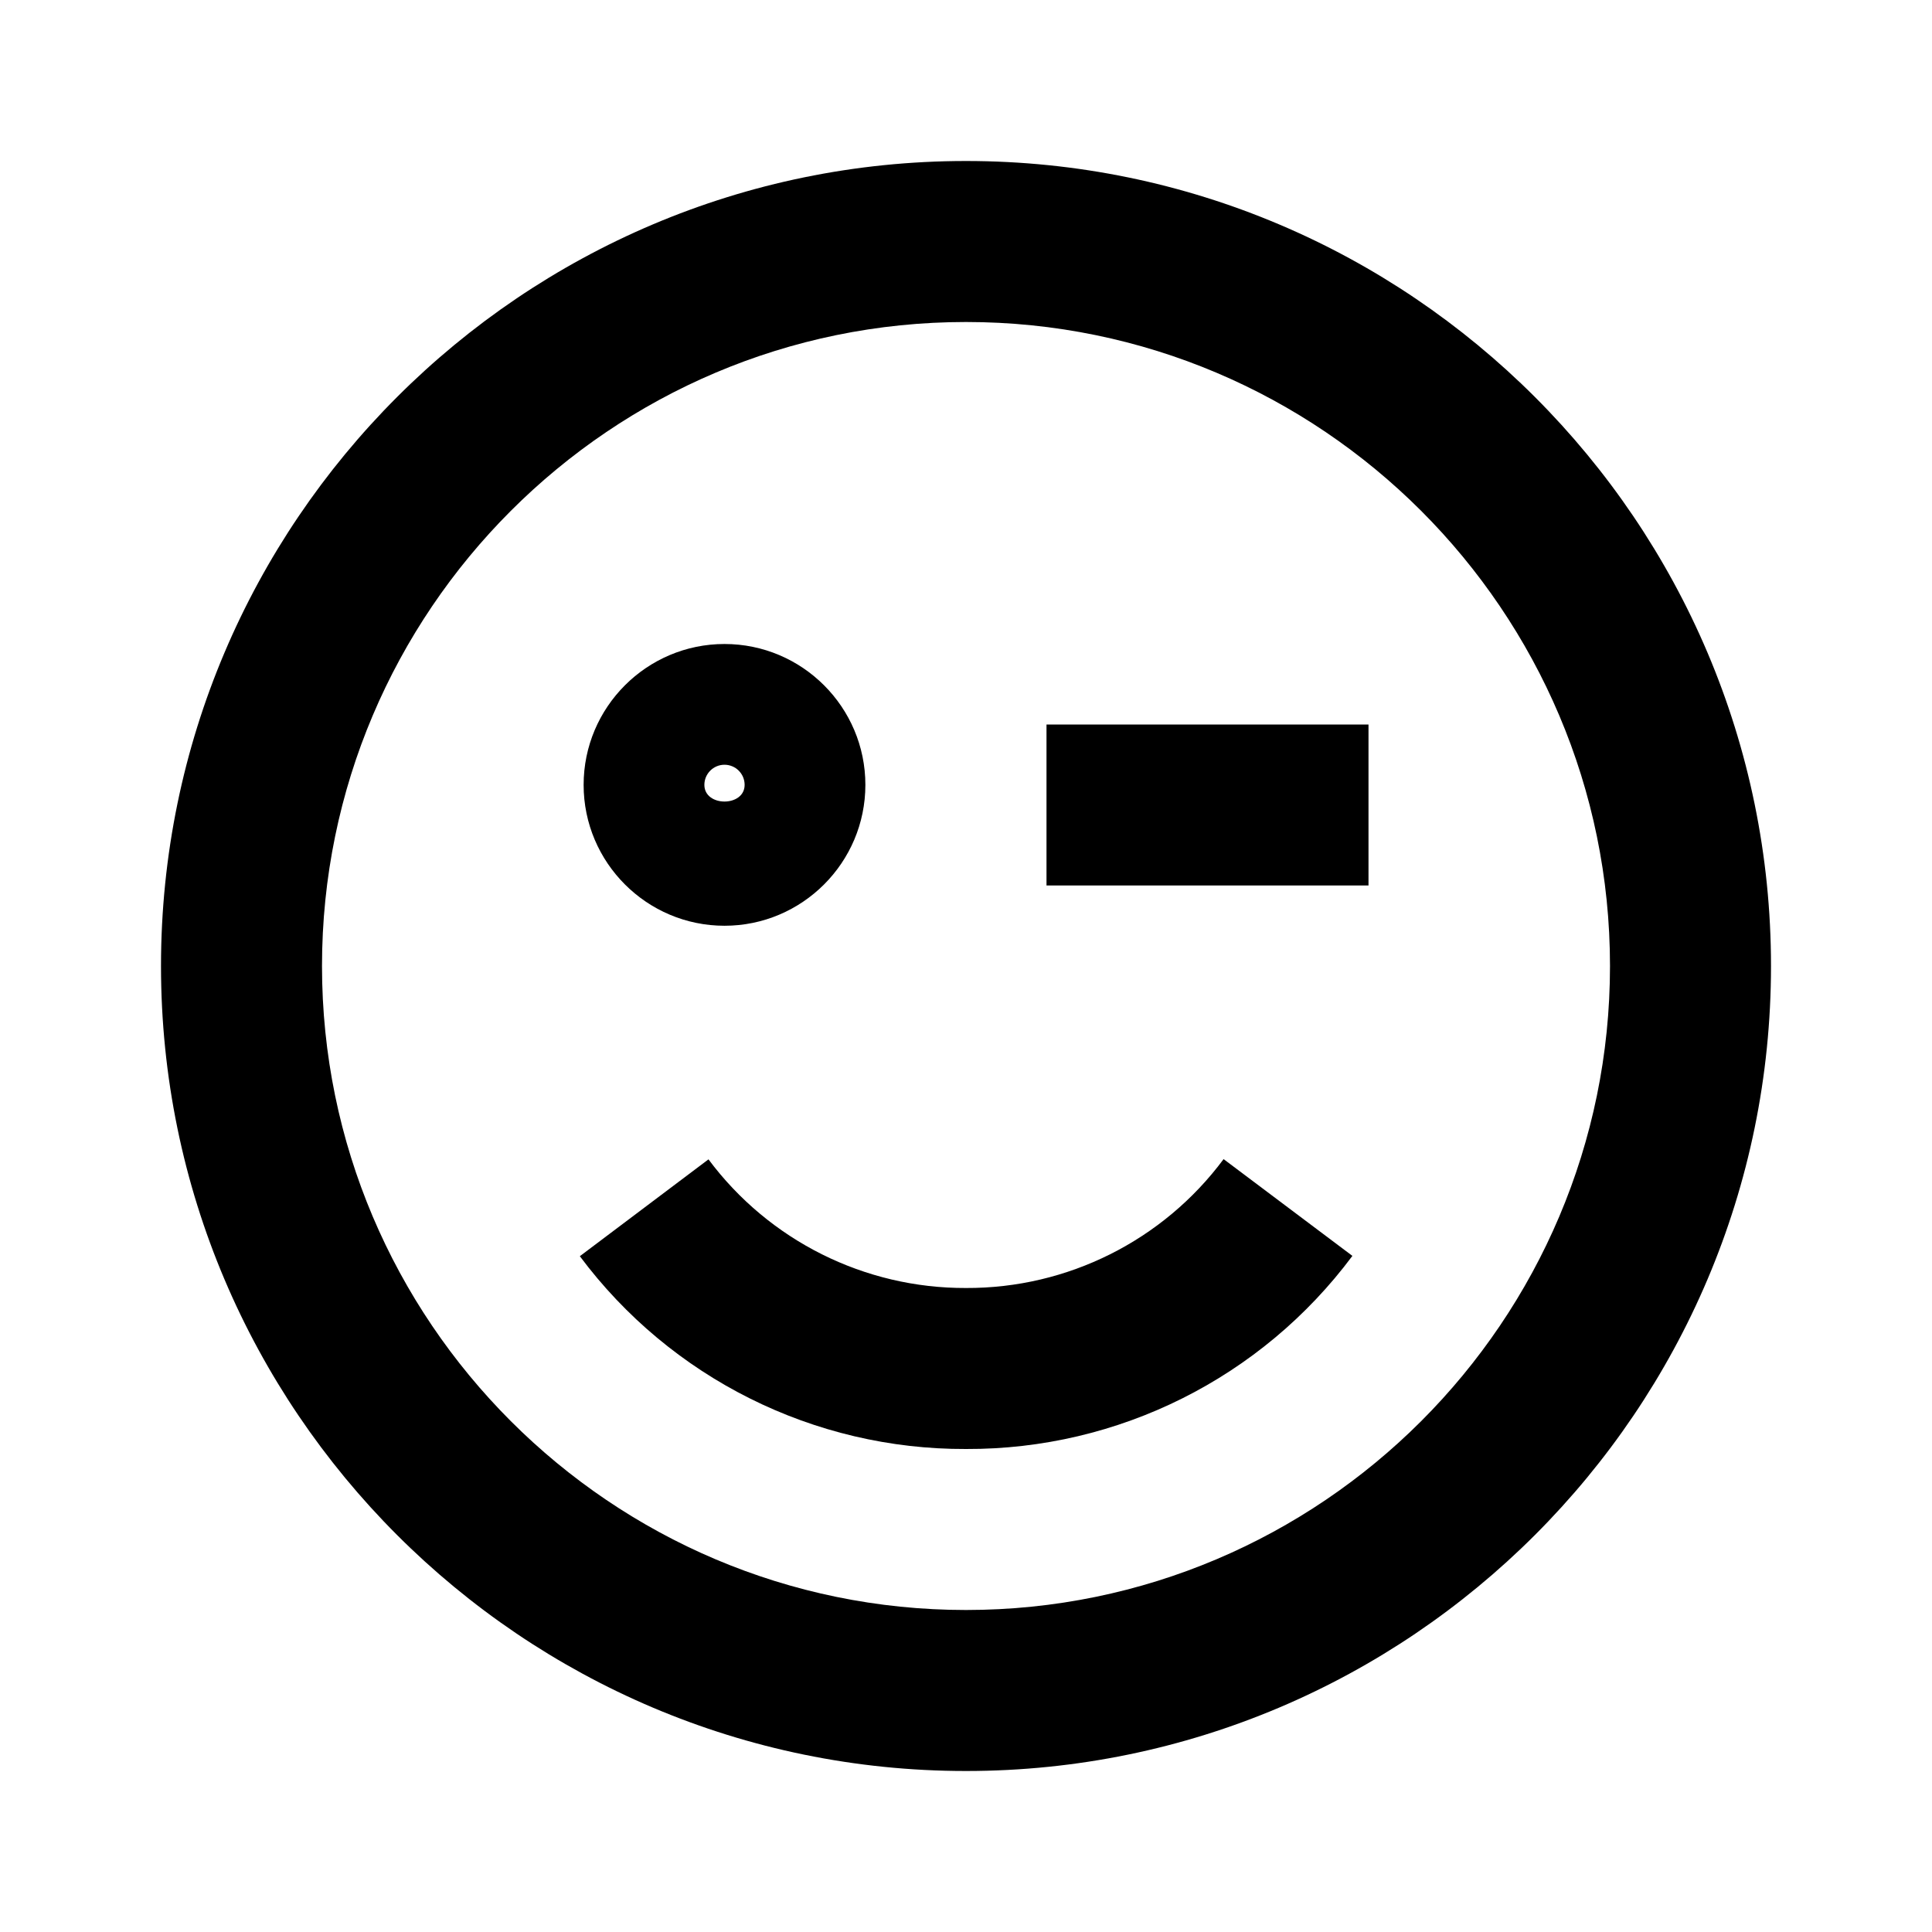
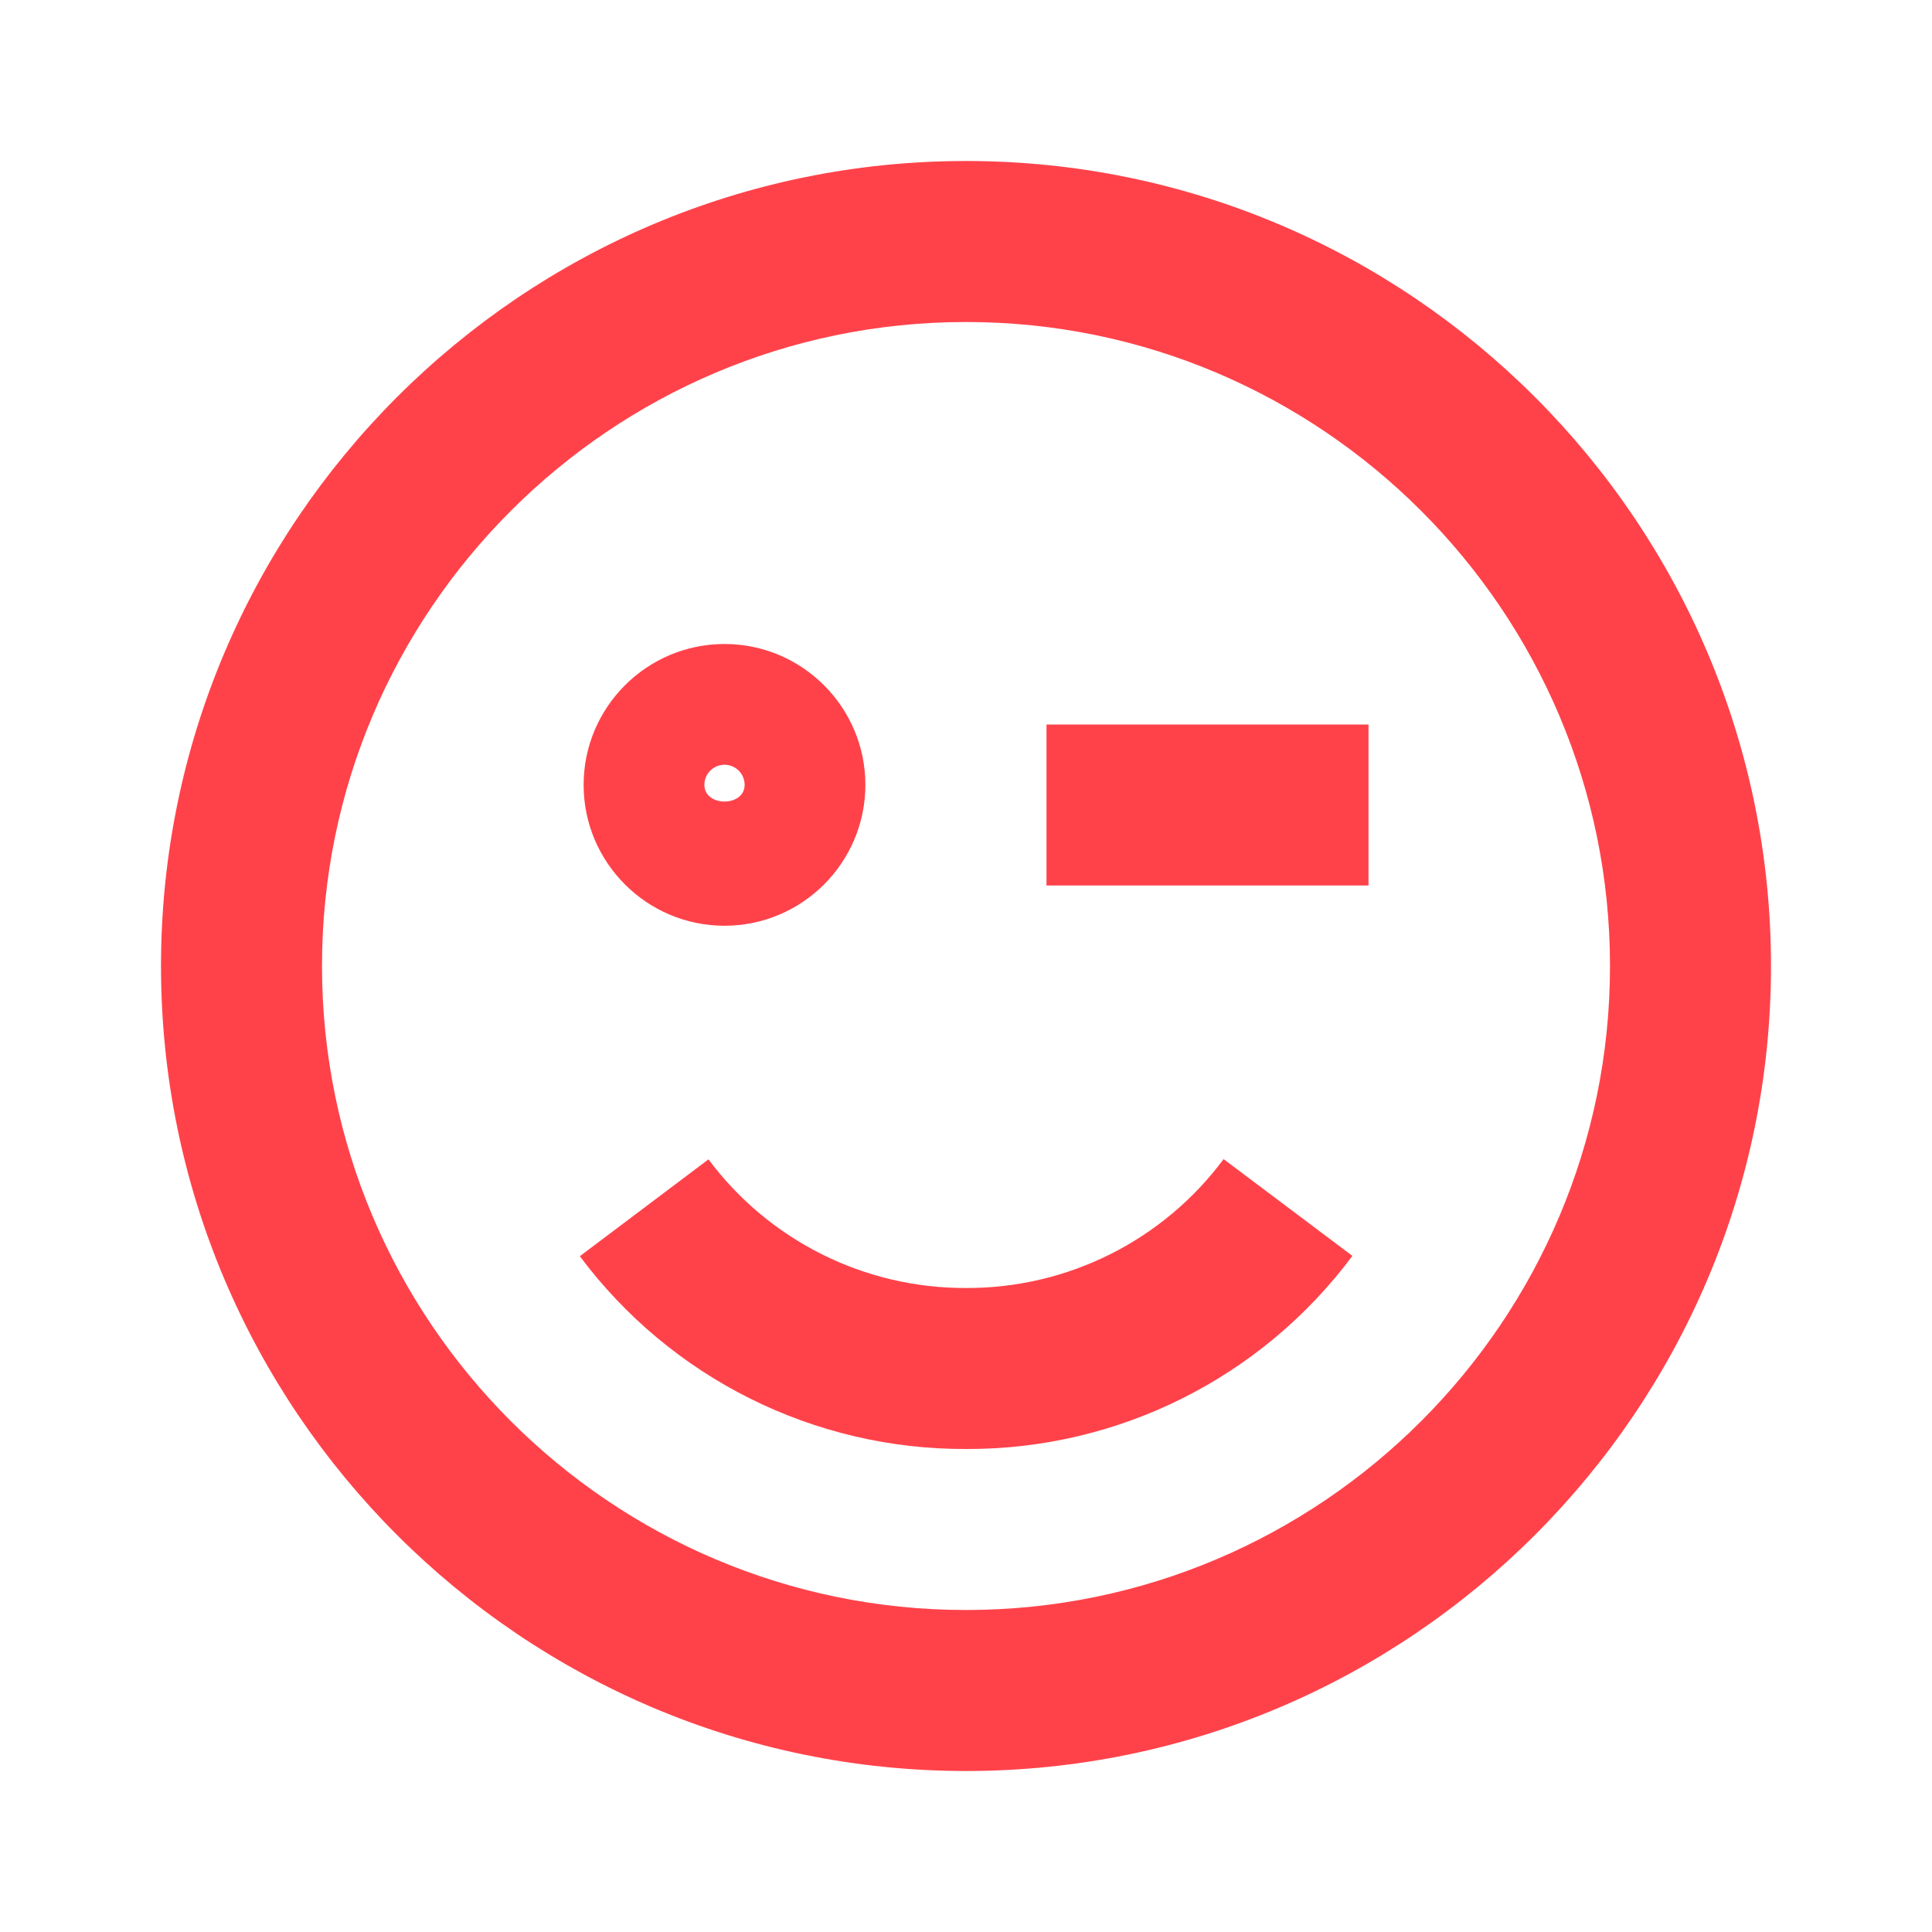
<svg xmlns="http://www.w3.org/2000/svg" width="24" height="24" viewBox="0 0 24 24">
  <path fill="none" d="M0 0h24v24H0z" />
-   <g fill="FF424A">
+   <g fill="#FF424A">
    <path d="M9 11.5c.965 0 1.75-.785 1.75-1.75S9.965 8 9 8s-1.75.785-1.75 1.75S8.035 11.5 9 11.5zm0-2a.25.25 0 0 1 .25.25c0 .276-.5.276-.5 0A.25.25 0 0 1 9 9.5z" />
    <path d="M12 2C6.486 2 2 6.486 2 12c0 5.515 4.486 10 10 10s10-4.485 10-10c0-5.514-4.486-10-10-10zm0 18c-4.411 0-8-3.589-8-8s3.589-8 8-8 8 3.589 8 8-3.589 8-8 8z" />
    <path d="M12 16a3.972 3.972 0 0 1-3.199-1.598l-1.598 1.203A5.956 5.956 0 0 0 12 18a5.953 5.953 0 0 0 4.8-2.399l-1.6-1.202A3.966 3.966 0 0 1 12 16zm1-7h4v2h-4z" />
  </g>
</svg>
